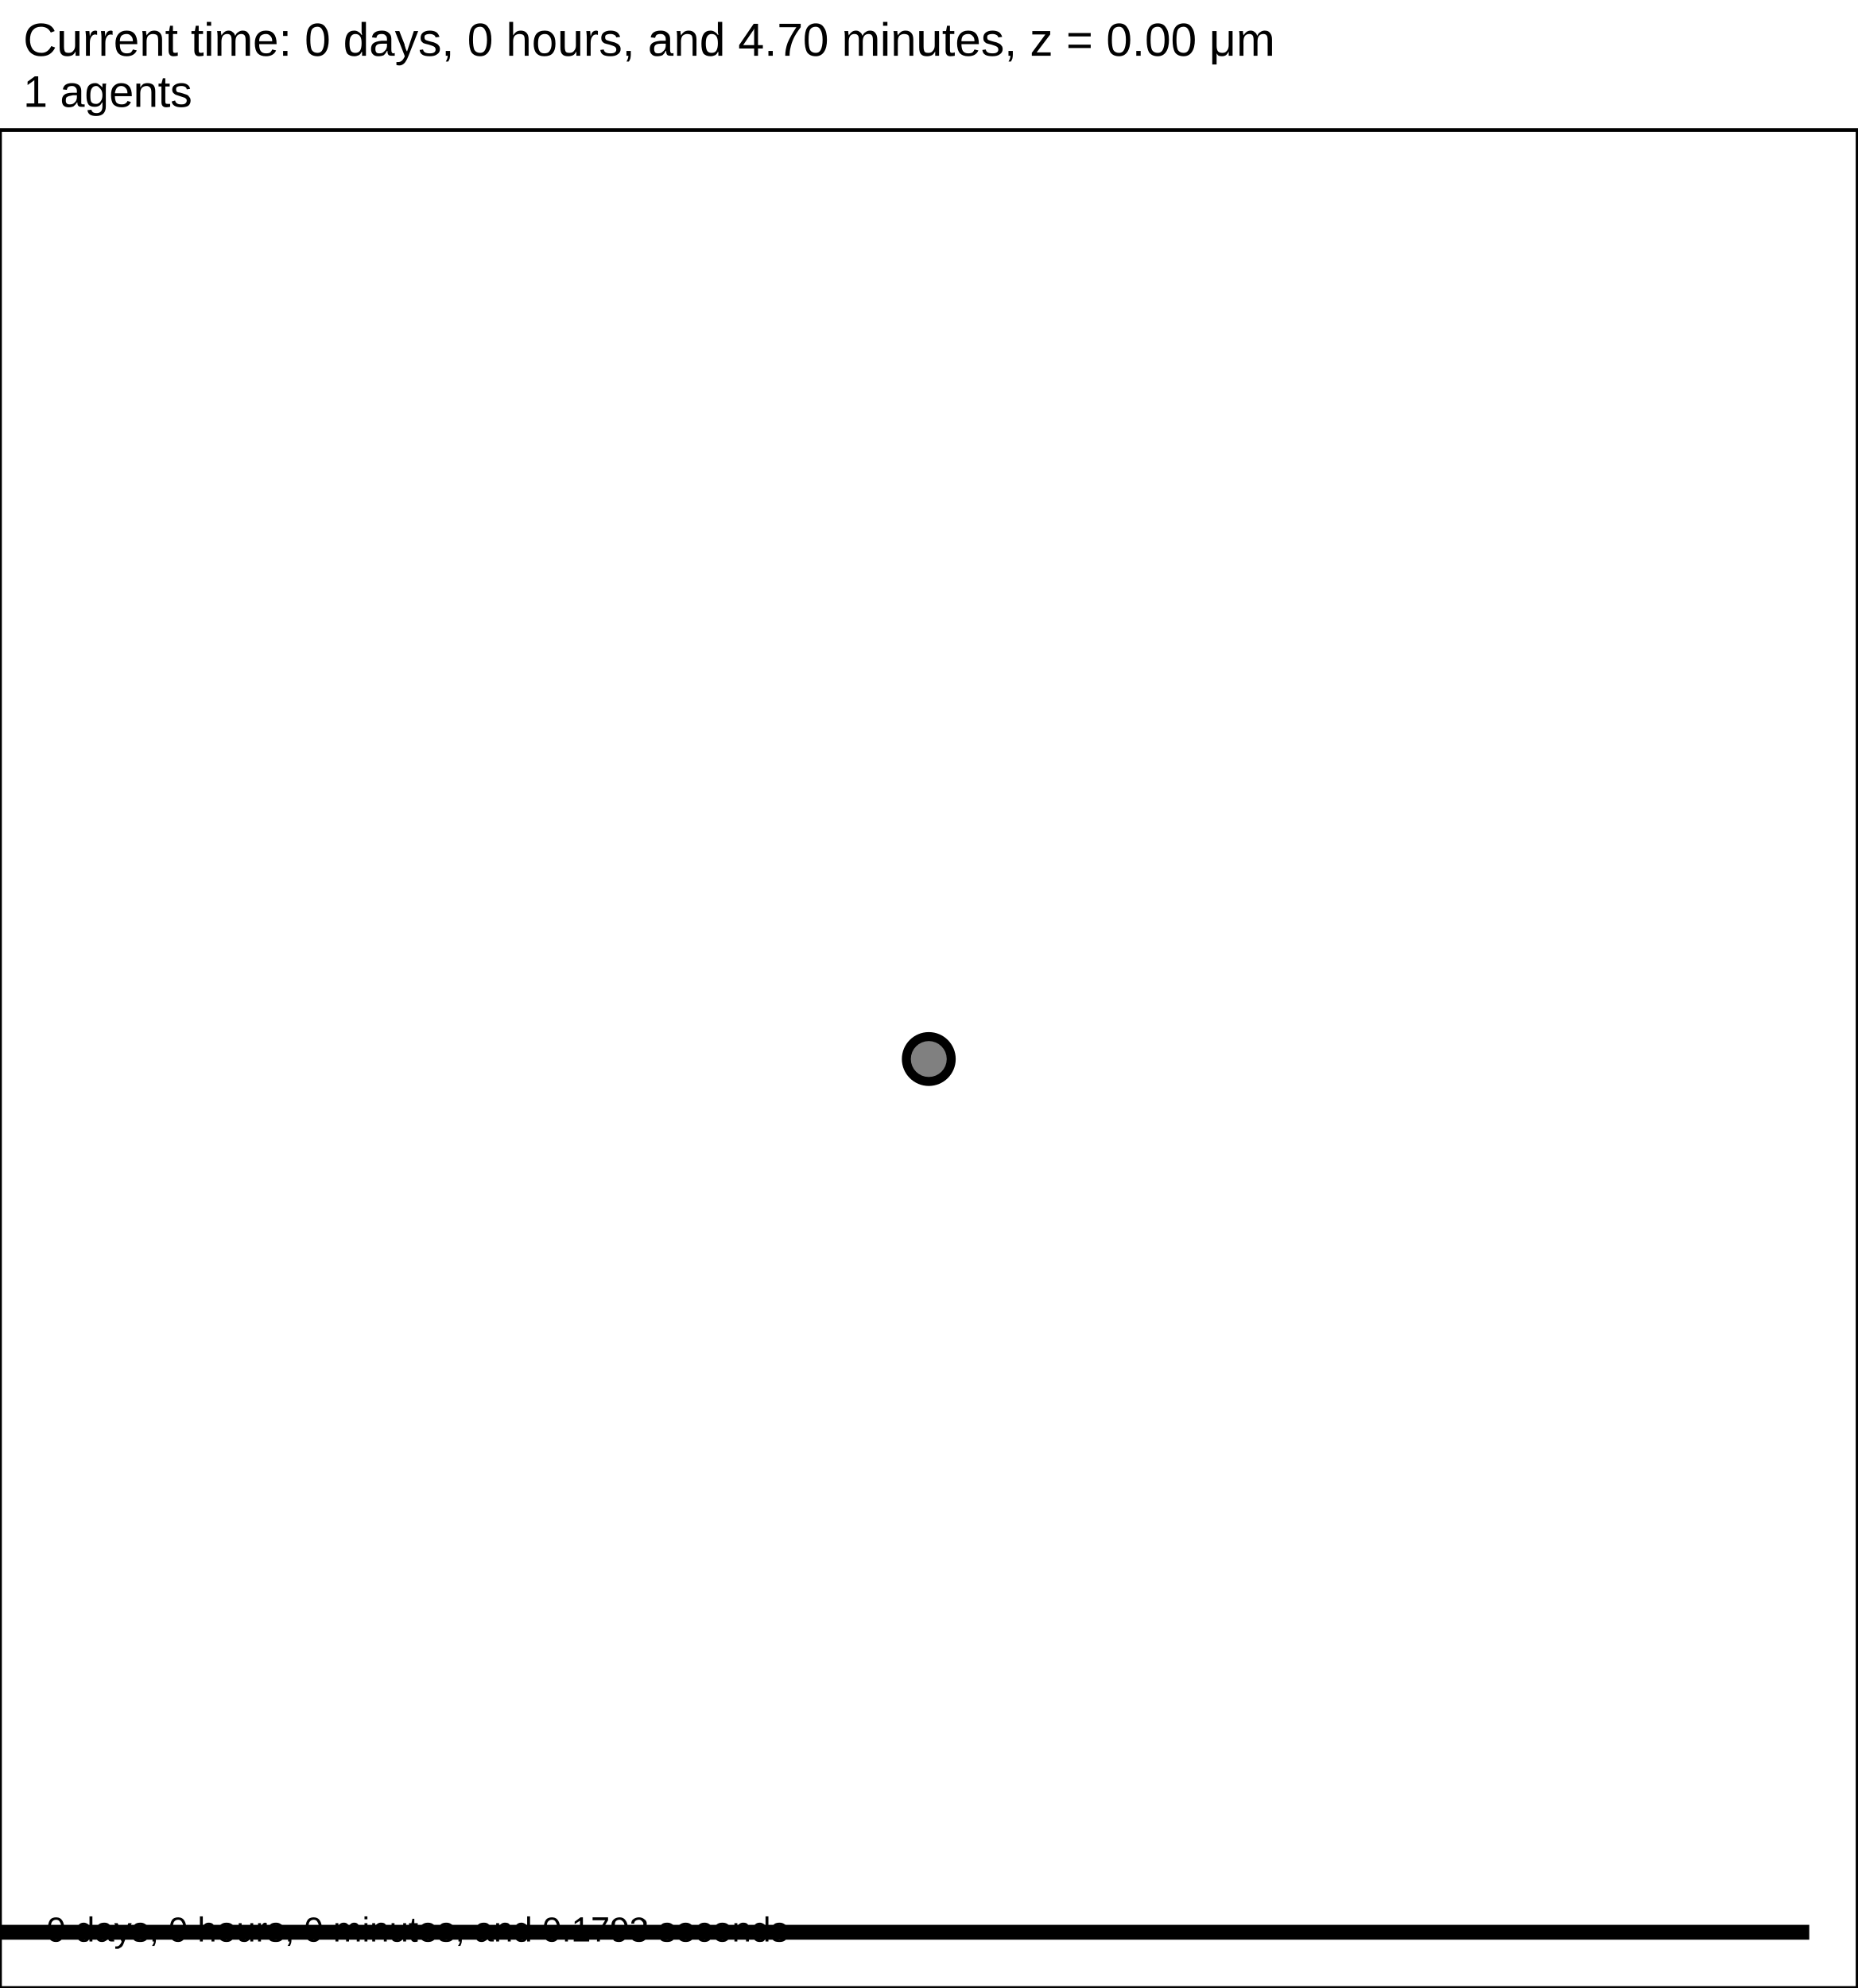
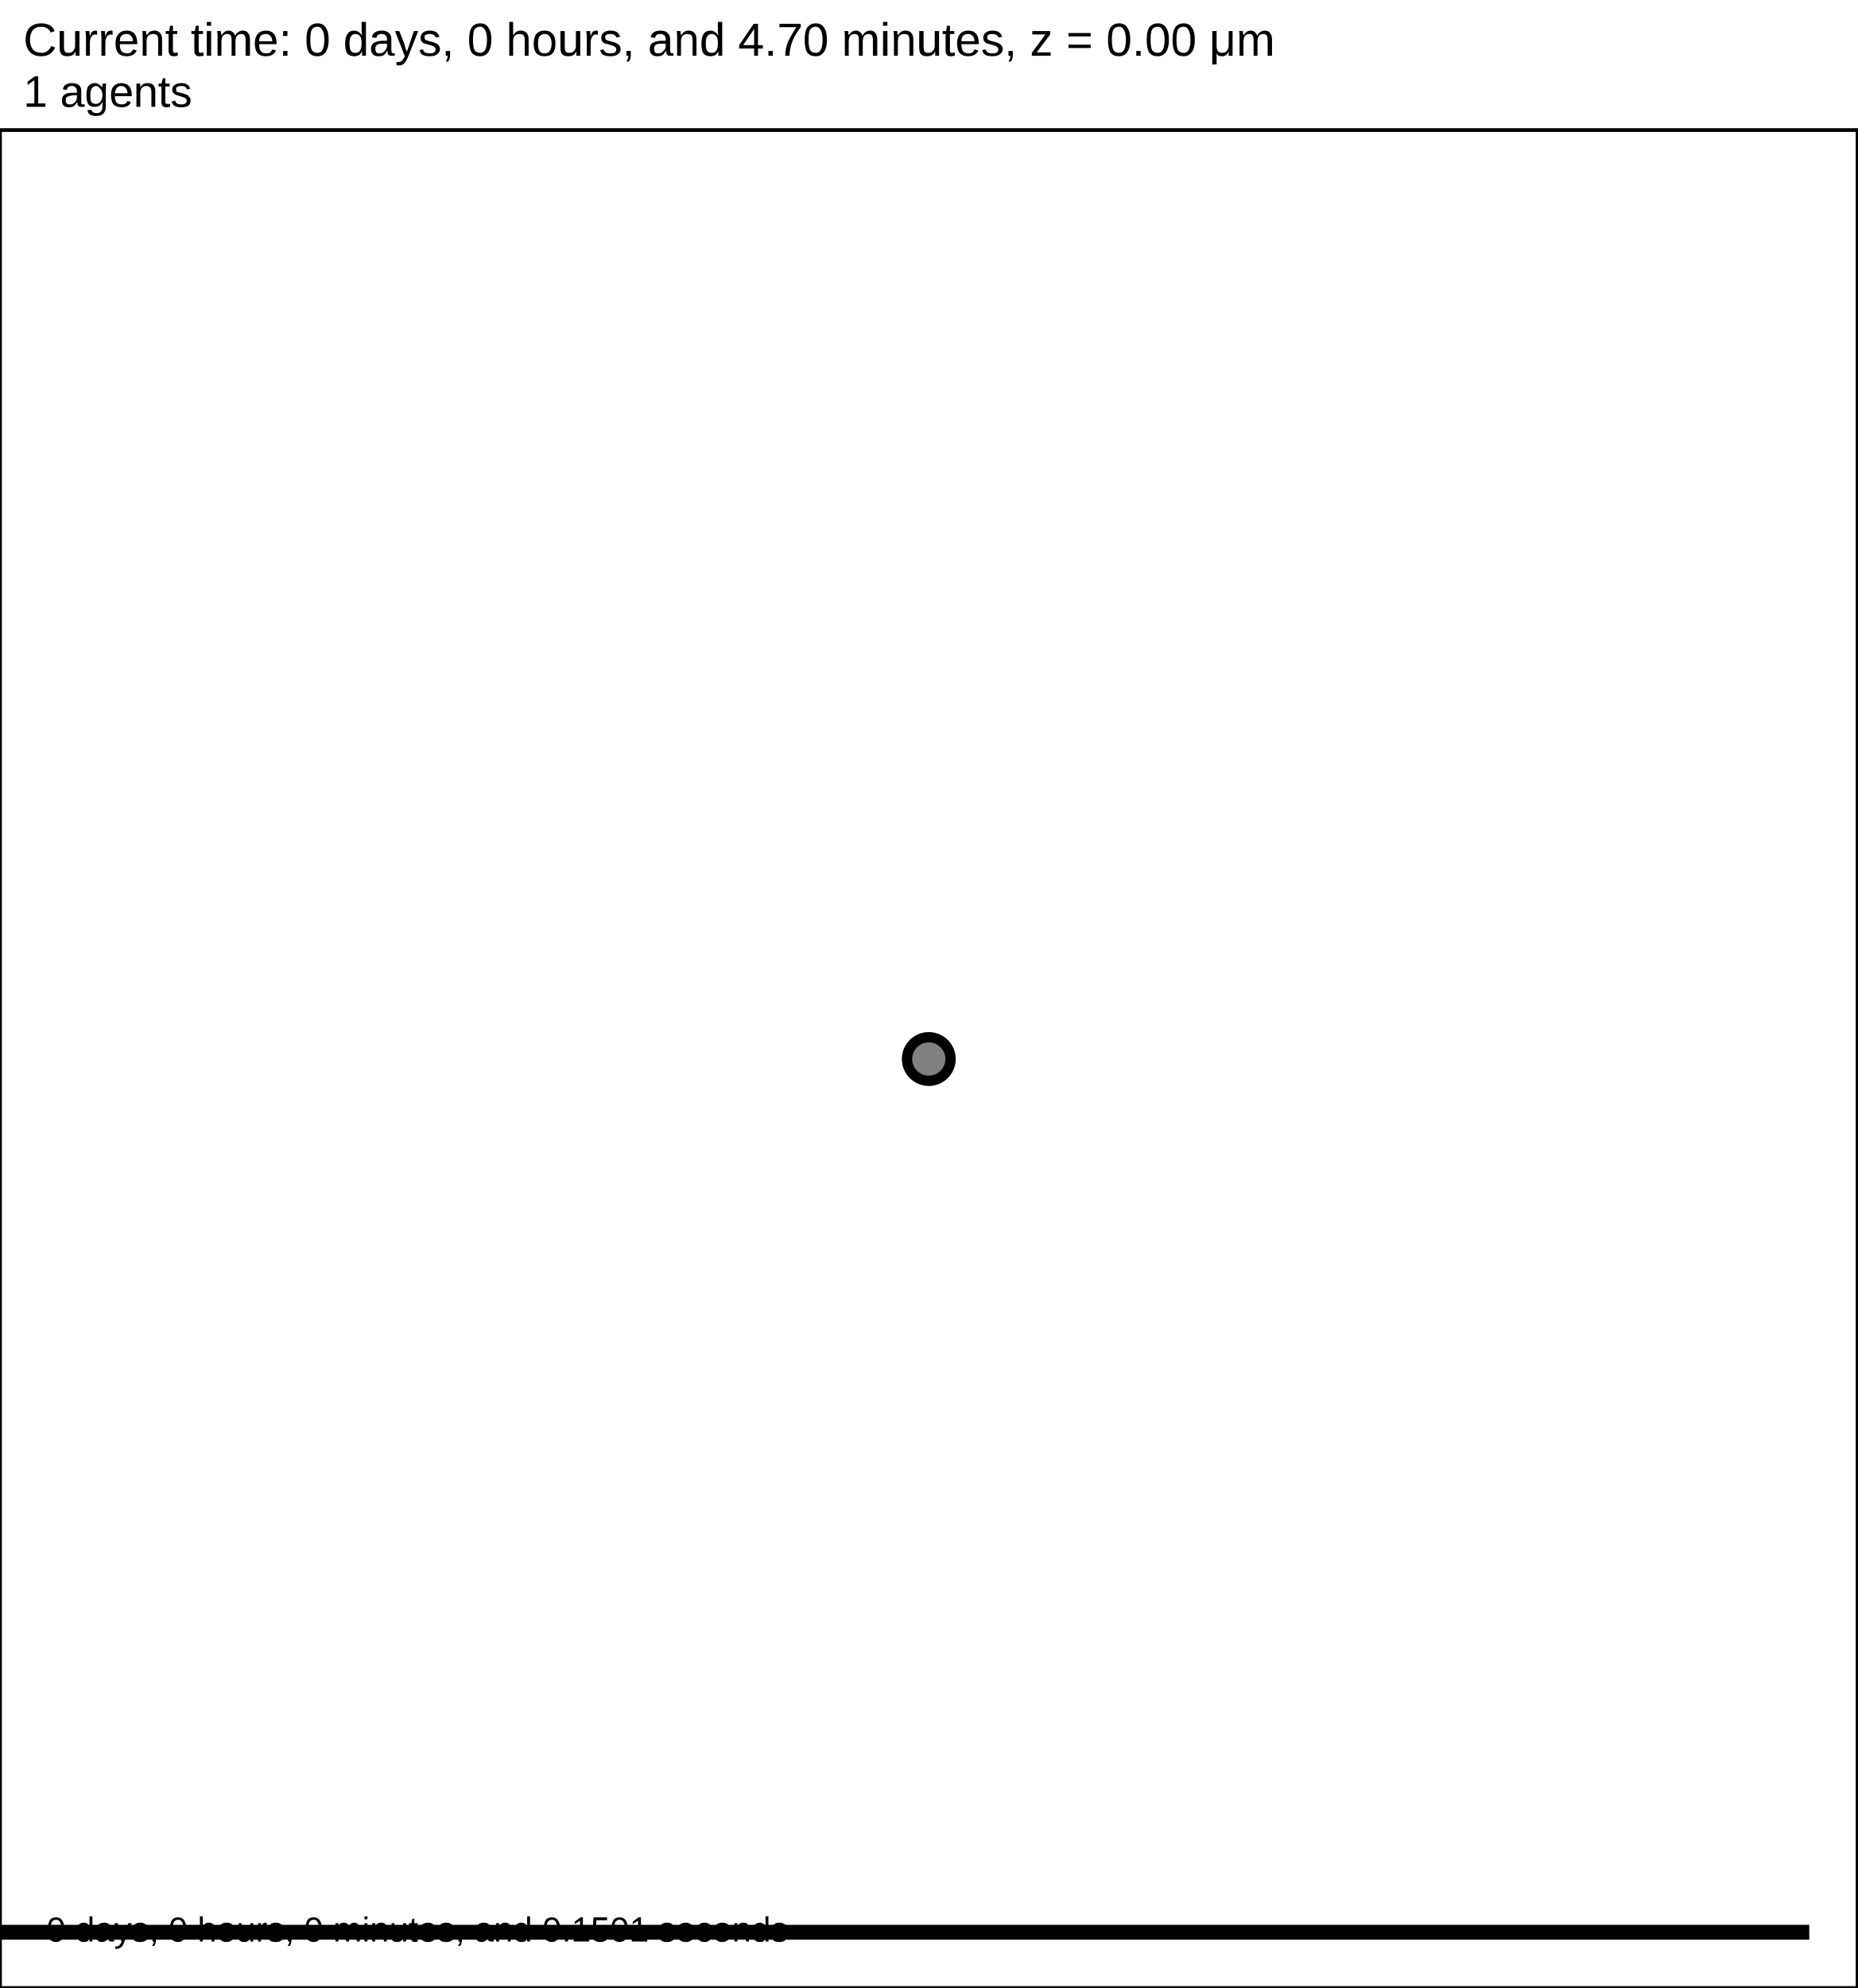
<svg xmlns="http://www.w3.org/2000/svg" version="1.1" width="60" height="64.2" id="svg2">
  <rect x="0" y="0" width="60" height="64.2" stroke-width="0.12" stroke="white" fill="white" />
  <text x="0.75" y="1.8" font-family="Arial" font-size="1.5" fill="black">
   Current time: 0 days, 0 hours, and 4.70 minutes, z = 0.00 μm
  </text>
  <text x="0.75" y="3.45" font-family="Arial" font-size="1.425" fill="black">
   1 agents
  </text>
  <g id="tissue" transform="translate(0,64.2) scale(1,-1)">
    <g id="ECM">
  </g>
    <g id="cells">
      <g id="cell0" type="default" dead="false">
        <circle cx="30" cy="30" r="0.62" stroke-width="0.5" stroke="black" fill="grey" />
-         <circle cx="30" cy="30" r="0.33" stroke-width="0.5" stroke="grey" fill="grey" />
+         <circle cx="30" cy="30" r="0.288" stroke-width="0.5" stroke="grey" fill="grey" />
      </g>
    </g>
  </g>
  <rect x="-141.5" y="62.1" width="200" height="0.6" stroke-width="0.12" stroke="rgb(255,255,255)" fill="rgb(0,0,0)" />
  <text x="-141.125" y="61.725" font-family="Arial" font-size="1.5" fill="black">
   200 μm
  </text>
  <text x="1.5" y="62.7" font-family="Arial" font-size="1.125" fill="black">
-    0 days, 0 hours, 0 minutes, and 0.1793 seconds
+    0 days, 0 hours, 0 minutes, and 0.1501 seconds
  </text>
  <rect x="0" y="4.2" width="60" height="60" stroke-width="0.12" stroke="rgb(0,0,0)" fill="none" />
</svg>
